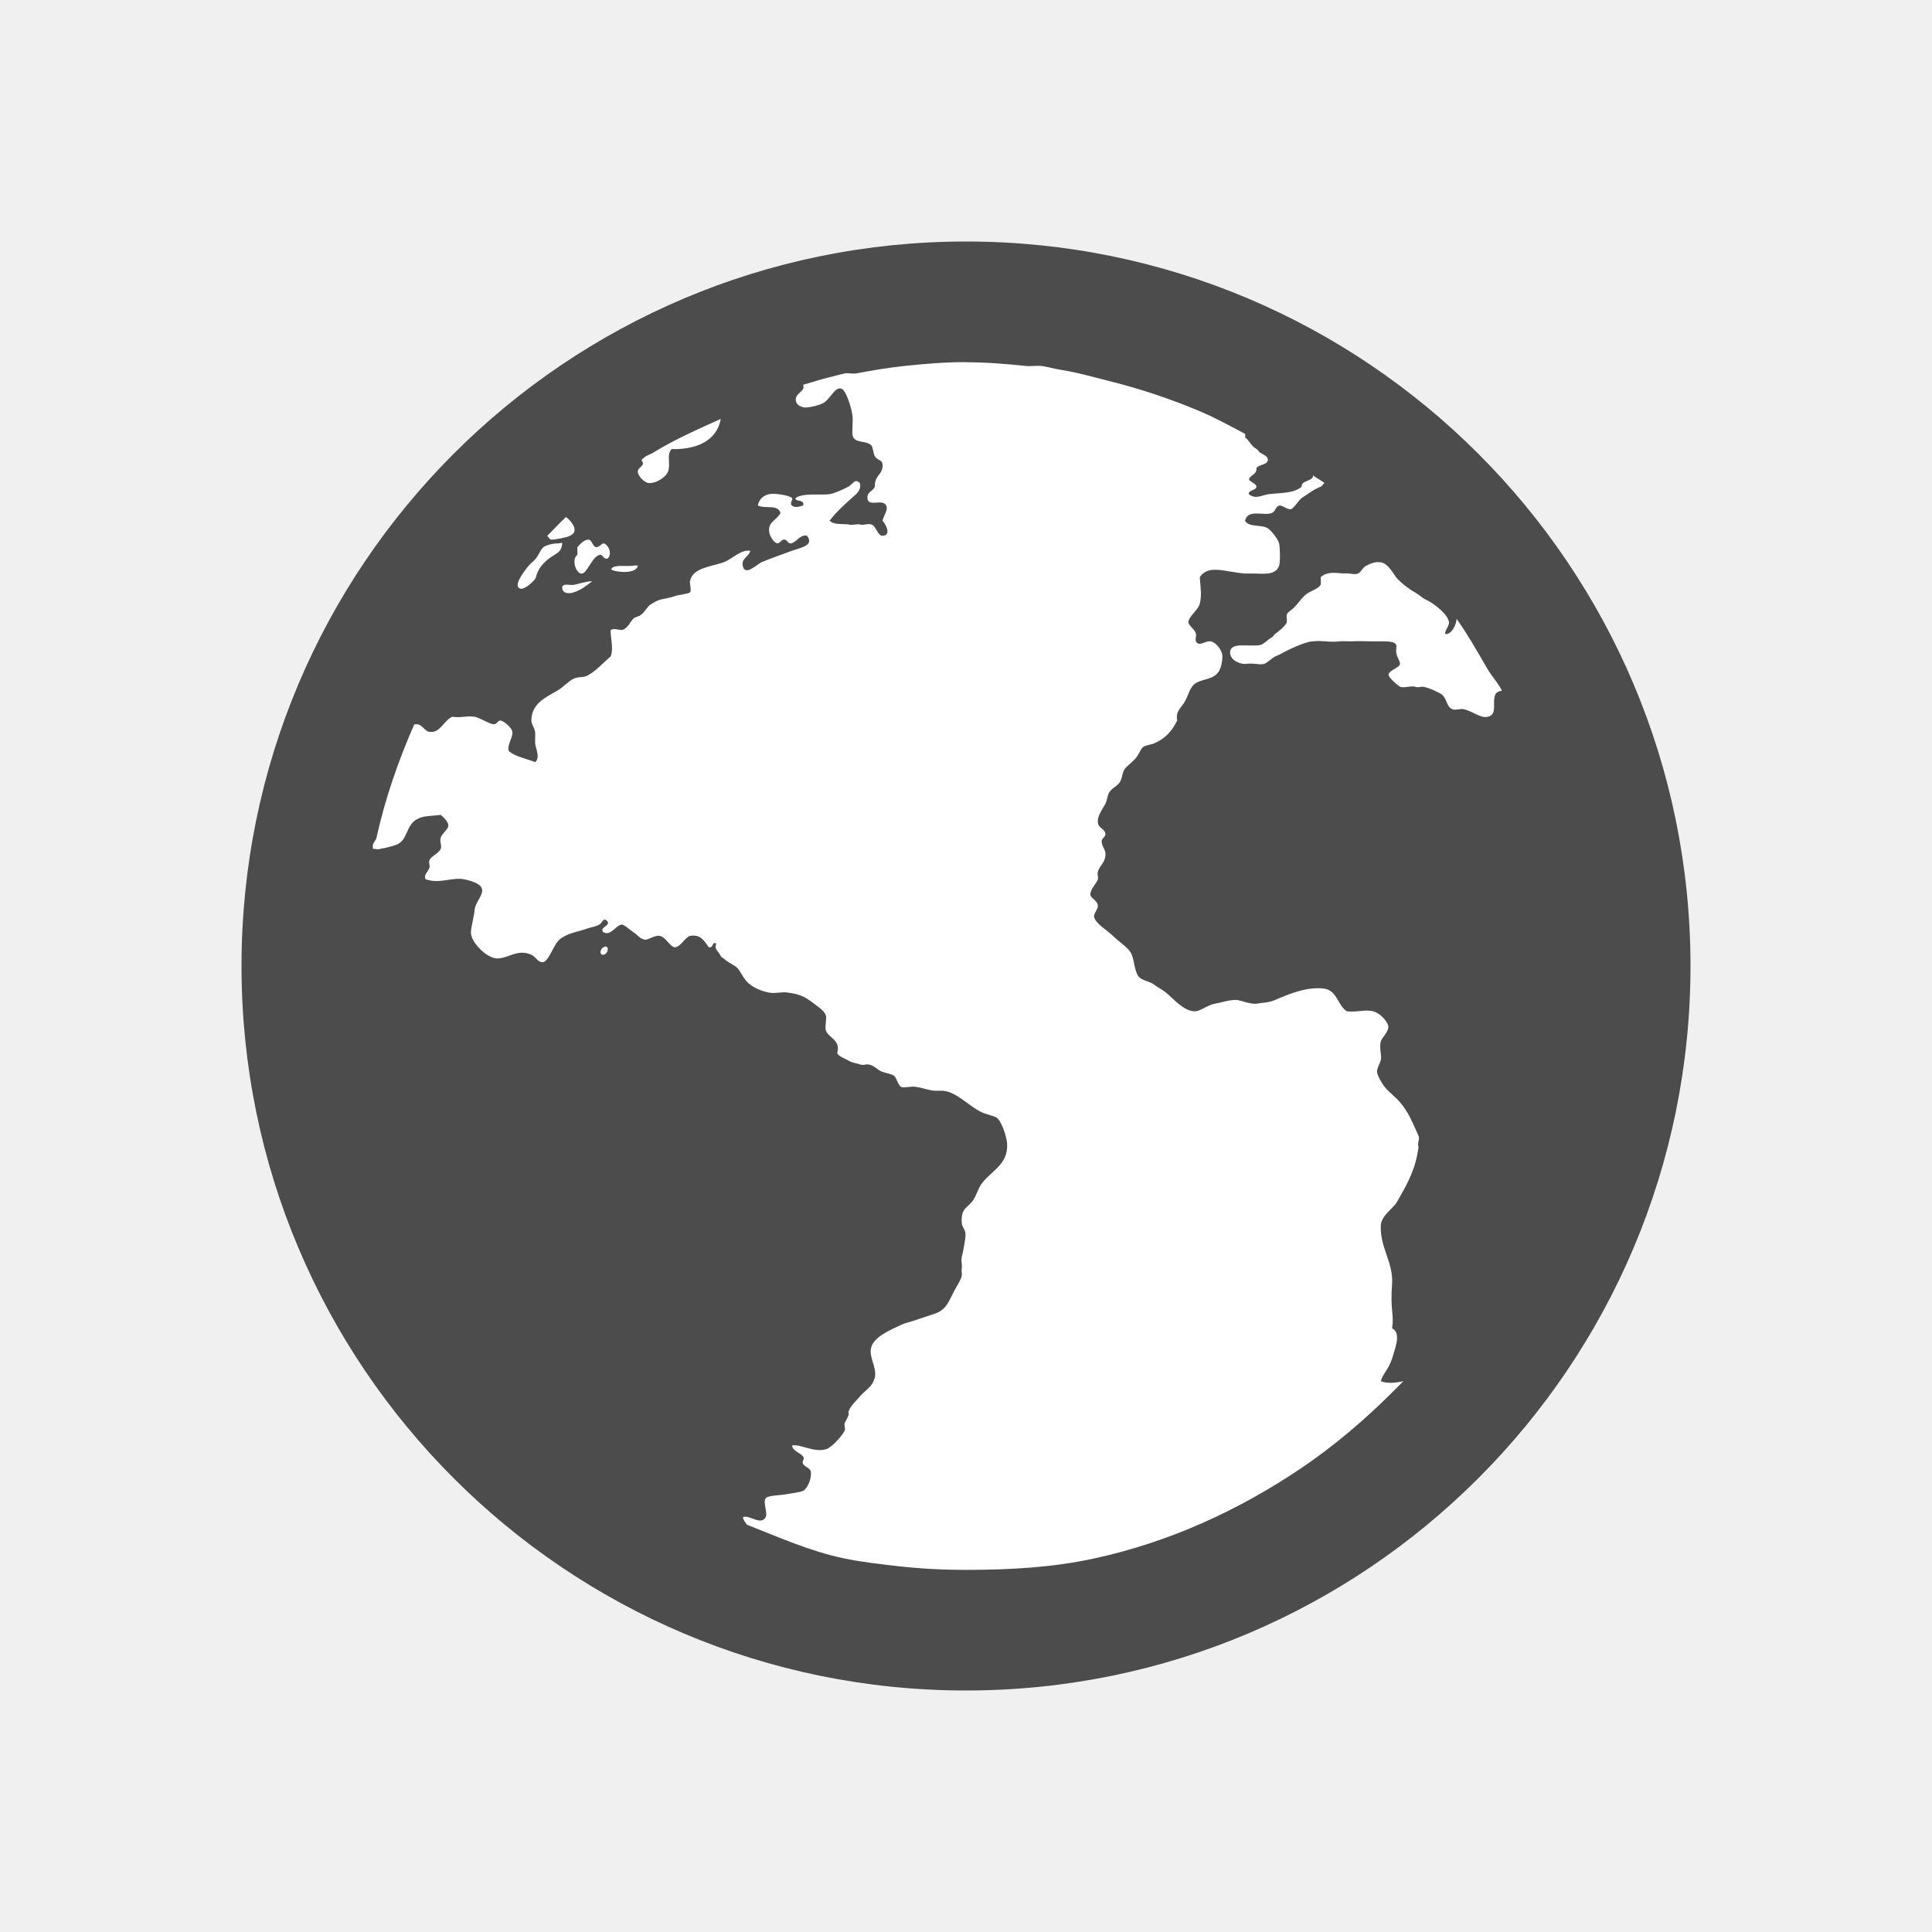
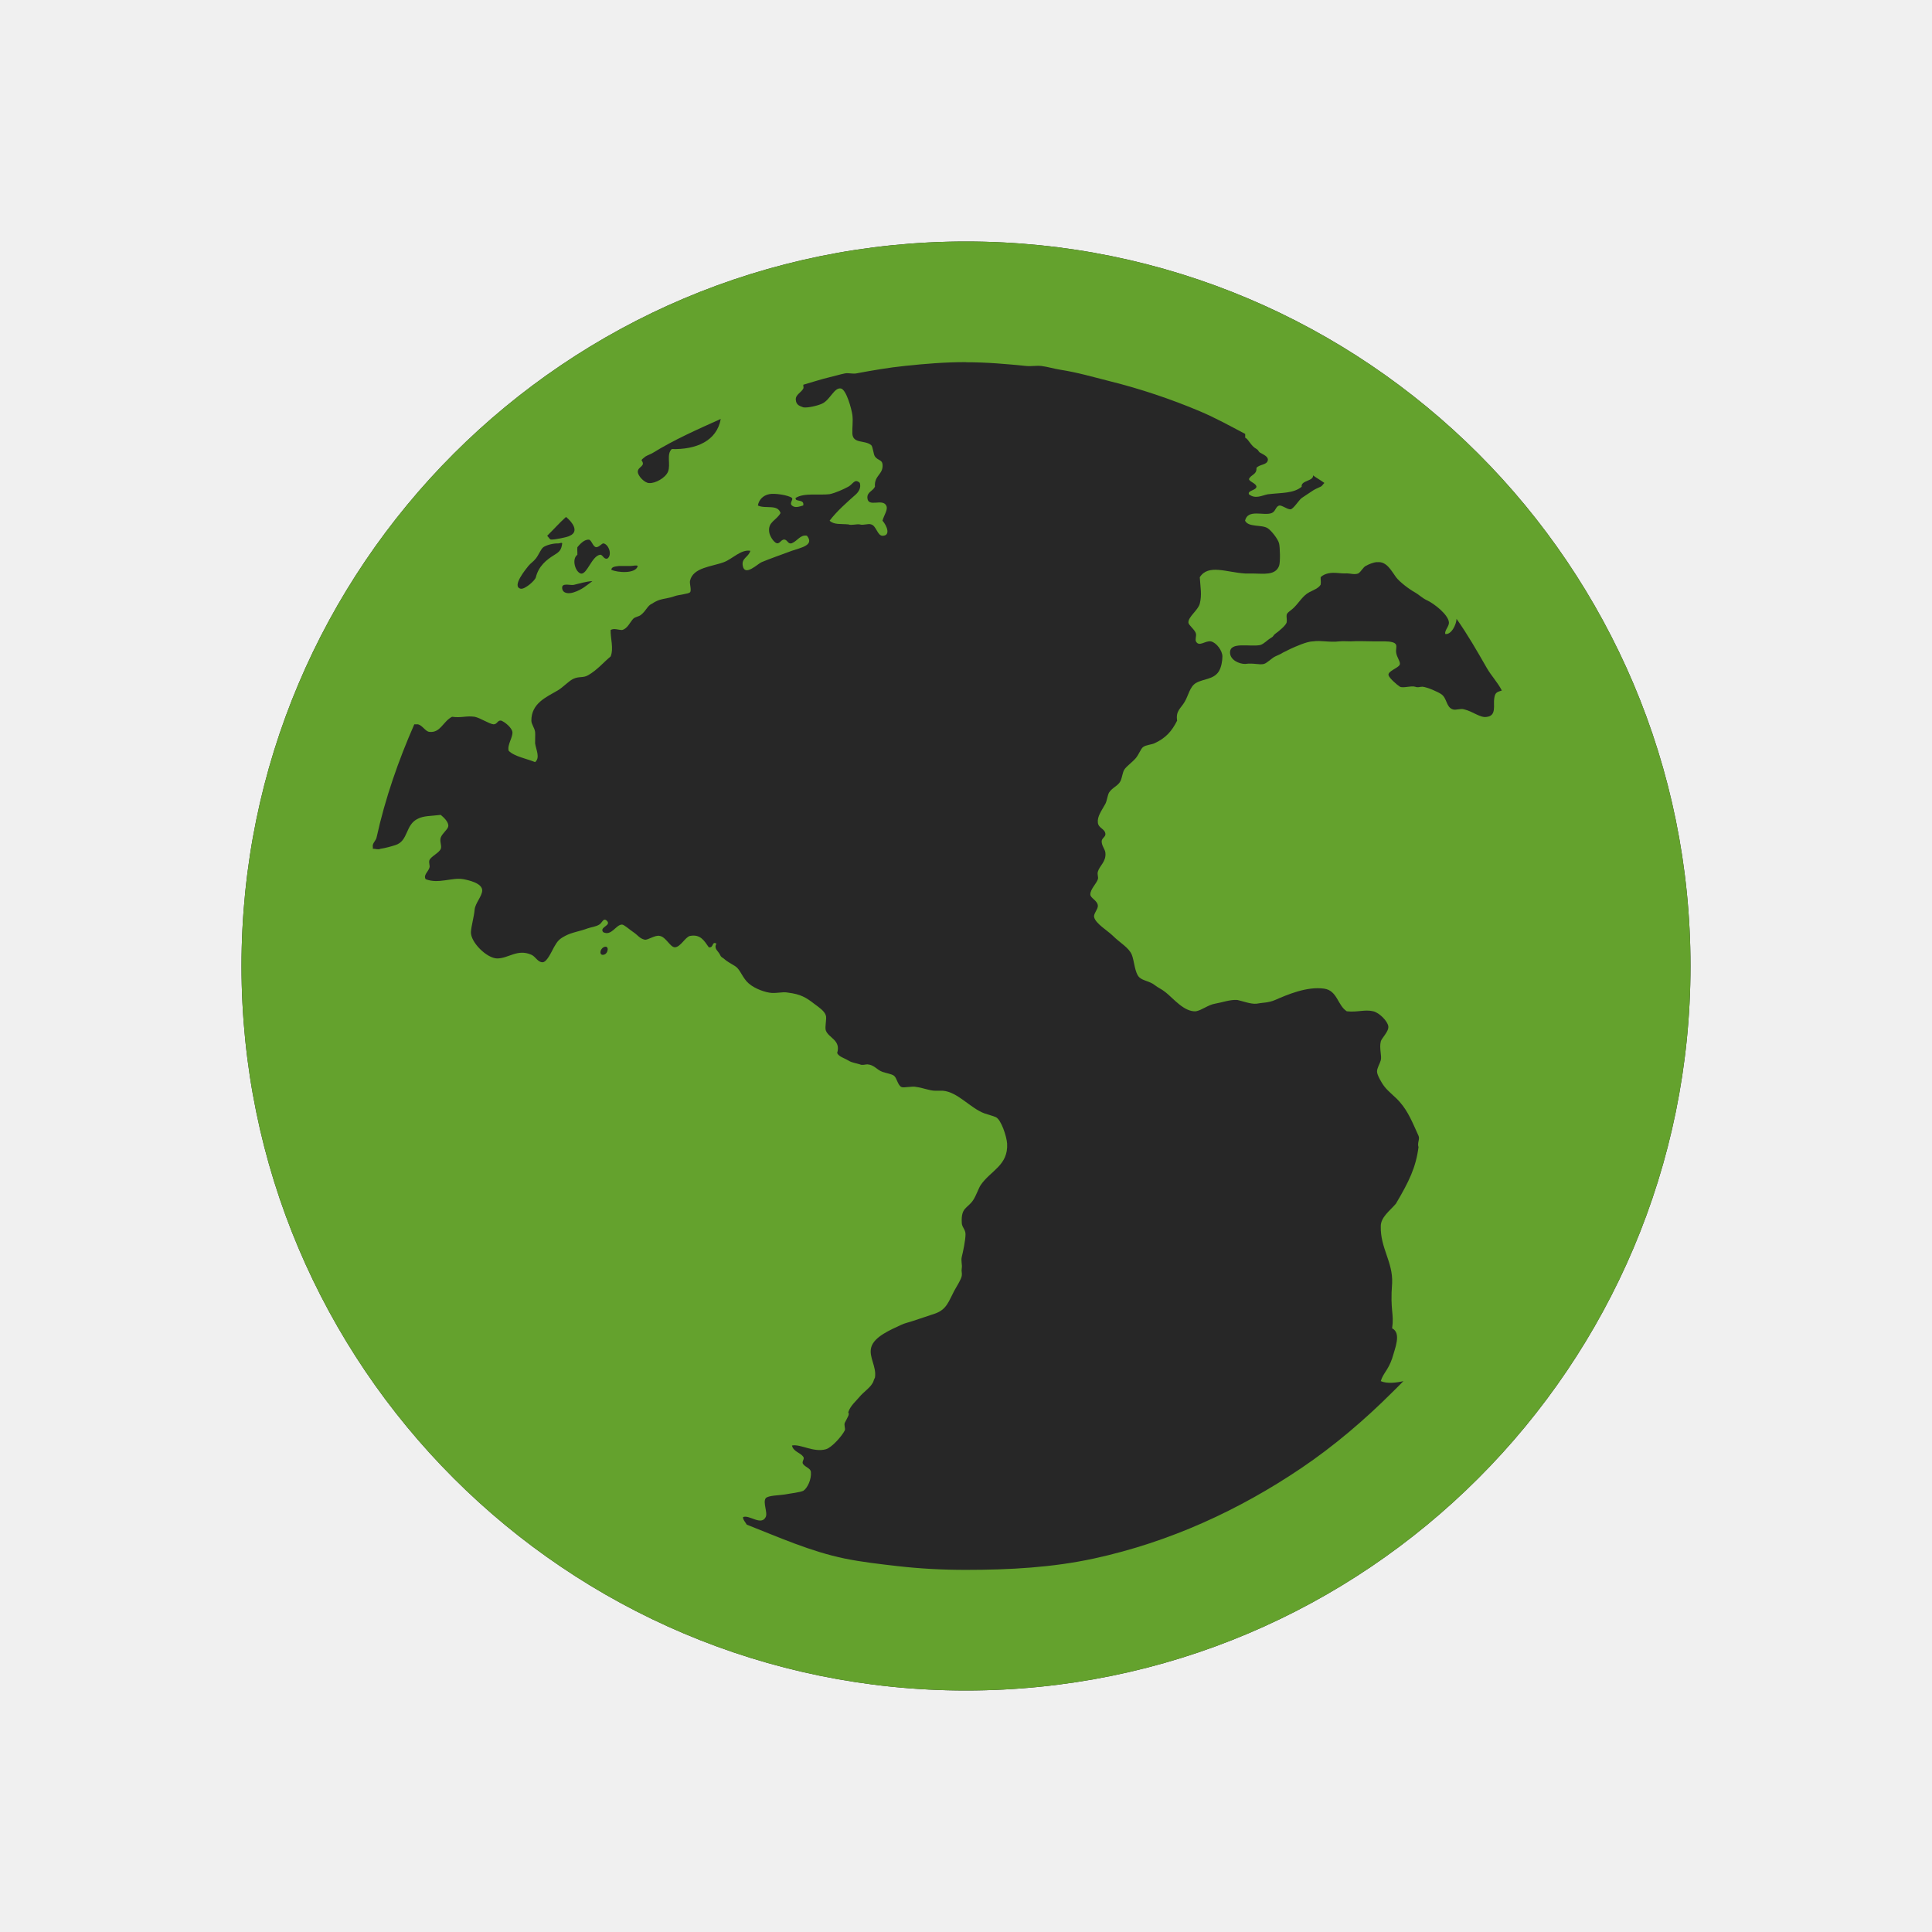
<svg xmlns="http://www.w3.org/2000/svg" version="1.1" viewBox="0 0 32 32">
-   <circle cx="16" cy="16" r="12" fill="#fff" fill-rule="evenodd" />
-   <path d="m16 4c-6.627 0-12 5.373-12 12s5.373 12 12 12c6.627 0 12-5.373 12-12s-5.373-12-12-12zm0 2c0.345 0 0.664 0.028 1 0.062 0.081 8e-3 0.17-0.01 0.25 0 0.105 0.013 0.208 0.046 0.312 0.062 0.287 0.045 0.534 0.118 0.812 0.188 0.513 0.127 1.021 0.298 1.5 0.5 0.264 0.112 0.498 0.242 0.75 0.375-1.5e-4 0.018 0.002 0.041 0 0.062 0.058 0.026 0.09 0.134 0.188 0.188 0.036 0.02 0.029 0.044 0.062 0.062 0.058 0.032 0.137 0.067 0.125 0.125-0.016 0.08-0.132 0.063-0.188 0.125 0.008 0.116-0.095 0.11-0.125 0.188 0.018 0.05 0.117 0.065 0.125 0.125-0.01 0.064-0.149 0.059-0.125 0.125 0.108 0.084 0.211 0.02 0.312 0 0.224-0.028 0.425-0.011 0.562-0.125-0.018-0.106 0.199-0.091 0.188-0.188 0.057 0.042 0.131 0.083 0.188 0.125-0.022 0.02-0.038 0.052-0.062 0.062-0.042 0.02-0.087 0.038-0.125 0.062-0.056 0.036-0.123 0.083-0.188 0.125-0.046 0.032-0.14 0.188-0.188 0.188-0.058 0-0.145-0.074-0.188-0.062-0.06 0.02-0.057 0.101-0.125 0.125-0.132 0.048-0.392-0.073-0.438 0.125 0.056 0.114 0.275 0.061 0.375 0.125 0.062 0.04 0.172 0.182 0.188 0.25 0.016 0.056 0.024 0.315 0 0.375-0.062 0.16-0.254 0.127-0.438 0.125h-0.125c-0.31-0.02-0.61-0.16-0.75 0.062 0.01 0.17 0.038 0.289 0 0.438-0.028 0.108-0.194 0.219-0.188 0.312 0.002 0.048 0.113 0.119 0.125 0.188 0.008 0.036-0.016 0.091 0 0.125 0.052 0.098 0.158-0.02 0.25 0 0.088 0.02 0.188 0.152 0.188 0.25 0 0.07-0.018 0.182-0.062 0.25-0.088 0.132-0.249 0.116-0.375 0.188-0.104 0.06-0.126 0.209-0.188 0.312-0.066 0.112-0.151 0.152-0.125 0.312-0.09 0.178-0.189 0.289-0.375 0.375-0.054 0.024-0.138 0.026-0.188 0.062-0.04 0.028-0.069 0.123-0.125 0.188-0.07 0.078-0.149 0.128-0.188 0.188-0.028 0.046-0.033 0.123-0.062 0.188-0.044 0.084-0.132 0.103-0.188 0.188-0.026 0.04-0.035 0.136-0.062 0.188-0.064 0.116-0.137 0.21-0.125 0.312 0.01 0.096 0.119 0.1 0.125 0.188 0.005 0.048-0.064 0.071-0.062 0.125 0.002 0.076 0.057 0.128 0.062 0.188 0.014 0.148-0.097 0.211-0.125 0.312-0.014 0.048 0.012 0.085 0 0.125-0.024 0.074-0.123 0.162-0.125 0.25-0.002 0.062 0.119 0.1 0.125 0.188 0.004 0.058-0.074 0.132-0.062 0.188 0.022 0.108 0.229 0.229 0.312 0.312 0.114 0.114 0.263 0.193 0.312 0.312 0.042 0.102 0.047 0.299 0.125 0.375 0.058 0.056 0.176 0.065 0.25 0.125 0.07 0.054 0.114 0.065 0.188 0.125 0.122 0.096 0.306 0.327 0.5 0.312 0.102-0.02 0.199-0.105 0.312-0.125 0.118-0.02 0.255-0.072 0.375-0.062 0.092 0.02 0.217 0.069 0.312 0.062 0.1-0.02 0.199-0.013 0.312-0.062 0.198-0.086 0.525-0.229 0.812-0.188 0.22 0.032 0.221 0.277 0.375 0.375 0.176 0.02 0.298-0.034 0.438 0 0.106 0.026 0.24 0.167 0.25 0.25 0.01 0.086-0.113 0.196-0.125 0.25-0.028 0.116 0.02 0.238 0 0.312-0.016 0.058-0.064 0.13-0.062 0.188 0 0.052 0.071 0.182 0.125 0.25 0.066 0.084 0.17 0.16 0.25 0.25 0.146 0.168 0.211 0.341 0.312 0.562 0.026 0.056-0.024 0.116 0 0.188-0.044 0.336-0.155 0.566-0.375 0.938-0.104 0.12-0.252 0.225-0.25 0.375-0.008 0.36 0.203 0.59 0.188 0.938-0.036 0.468 0.036 0.5 0 0.75 0.158 0.08 0.046 0.334 0 0.5-0.068 0.198-0.149 0.243-0.188 0.375 0.106 0.046 0.257 0.027 0.375 0-0.06 0.063-0.126 0.126-0.188 0.188-0.452 0.452-0.968 0.891-1.5 1.25-1.032 0.697-2.18 1.227-3.438 1.5-0.687 0.149-1.393 0.188-2.125 0.188-0.381 0-0.756-0.02-1.125-0.062-0.294-0.034-0.59-0.067-0.875-0.125-0.566-0.116-1.098-0.355-1.625-0.562-0.019-0.034-0.067-0.085-0.062-0.125 0.104-0.044 0.299 0.148 0.375 0 0.038-0.07-0.05-0.242 0-0.312 0.036-0.048 0.239-0.049 0.312-0.062 0.106-0.02 0.253-0.035 0.312-0.062 0.066-0.042 0.137-0.189 0.125-0.312-0.005-0.058-0.079-0.073-0.125-0.125-0.038-0.044 0.026-0.083 0-0.125-0.048-0.07-0.168-0.086-0.188-0.188 0.144-0.028 0.355 0.12 0.562 0.062 0.098-0.028 0.267-0.22 0.312-0.312 0.014-0.028-0.016-0.089 0-0.125 0.018-0.036 0.056-0.105 0.062-0.125 0.014-0.054-0.012-0.026 0-0.062 0.036-0.102 0.128-0.177 0.188-0.25 0.046-0.056 0.145-0.13 0.188-0.188 0.048-0.062 0.031-0.069 0.062-0.125 0.03-0.182-0.106-0.34-0.062-0.5 0.048-0.18 0.326-0.293 0.5-0.375 0.06-0.028 0.138-0.044 0.188-0.062 0.12-0.042 0.263-0.085 0.375-0.125 0.188-0.068 0.221-0.203 0.312-0.375 0.044-0.08 0.117-0.191 0.125-0.25 0.008-0.052-0.01-0.063 0-0.125 0.01-0.058-0.016-0.119 0-0.188 0.022-0.086 0.062-0.279 0.062-0.375 0-0.08-0.061-0.116-0.062-0.188-0.014-0.26 0.092-0.233 0.188-0.375 0.048-0.07 0.091-0.2 0.125-0.25 0.162-0.24 0.458-0.324 0.438-0.688-0.008-0.12-0.1-0.4-0.188-0.438-0.05-0.022-0.114-0.036-0.188-0.062-0.236-0.088-0.442-0.355-0.688-0.375h-0.125c-0.096 0-0.205-0.049-0.312-0.062-0.068-0.02-0.21 0.02-0.25 0-0.062-0.03-0.075-0.153-0.125-0.188-0.04-0.028-0.126-0.041-0.188-0.062-0.098-0.036-0.136-0.117-0.25-0.125-0.036 0-0.085 0.02-0.125 0-0.062-0.02-0.13-0.026-0.188-0.062-0.072-0.044-0.158-0.063-0.188-0.125 0.066-0.216-0.143-0.249-0.188-0.375-0.02-0.058 0.02-0.198 0-0.25-0.026-0.074-0.105-0.126-0.188-0.188-0.144-0.112-0.232-0.162-0.438-0.188-0.092-0.02-0.203 0.02-0.312 0-0.116-0.02-0.287-0.087-0.375-0.188-0.084-0.098-0.114-0.204-0.188-0.25-0.07-0.044-0.14-0.079-0.188-0.125-0.022-0.02-0.042-0.017-0.062-0.062-0.036-0.074-0.106-0.098-0.062-0.188-0.08-0.04-0.039 0.076-0.125 0.062-0.078-0.11-0.137-0.22-0.312-0.188-0.08 0.02-0.156 0.185-0.25 0.188-0.078 0-0.148-0.172-0.25-0.188-0.078-0.02-0.196 0.072-0.25 0.062-0.086-0.02-0.11-0.073-0.188-0.125-0.058-0.038-0.155-0.127-0.188-0.125-0.1 0-0.175 0.198-0.312 0.125-0.068-0.086 0.143-0.107 0.062-0.188-0.06-0.058-0.077 0.035-0.125 0.062-0.056 0.036-0.126 0.041-0.188 0.062-0.138 0.052-0.267 0.067-0.375 0.125-0.1 0.052-0.13 0.085-0.188 0.188-0.046 0.084-0.117 0.246-0.188 0.25-0.084 0-0.112-0.091-0.188-0.125-0.23-0.1-0.373 0.059-0.562 0.062-0.176 0-0.446-0.272-0.438-0.438 0.006-0.102 0.051-0.249 0.062-0.375 0.01-0.1 0.123-0.221 0.125-0.312 0.002-0.124-0.233-0.173-0.312-0.188-0.188-0.034-0.411 0.084-0.625 0-0.04-0.068 0.039-0.119 0.062-0.188 0.014-0.036-0.014-0.083 0-0.125 0.024-0.064 0.158-0.119 0.188-0.188 0.022-0.052-0.022-0.121 0-0.188 0.026-0.072 0.119-0.136 0.125-0.188 0.008-0.068-0.071-0.143-0.125-0.188-0.166 0.02-0.279 0.014-0.375 0.062-0.216 0.098-0.157 0.369-0.375 0.438-0.074 0.024-0.166 0.049-0.25 0.062-0.037 0.02-0.084-4e-3 -0.125 0 4e-3 -0.02-4e-3 -0.042 0-0.062 0.009-0.046 0.053-0.08 0.062-0.125 0.143-0.65 0.363-1.279 0.625-1.875h0.062c0.076 0.02 0.122 0.119 0.188 0.125 0.184 0.02 0.223-0.17 0.375-0.25 0.156 0.022 0.233-0.02 0.375 0 0.096 0.02 0.237 0.117 0.312 0.125 0.064 0 0.065-0.07 0.125-0.062 0.06 0.02 0.177 0.116 0.188 0.188 0.01 0.09-0.089 0.213-0.062 0.312 0.094 0.096 0.304 0.132 0.438 0.188 0.088-0.074 0.014-0.208 0-0.312-0.002-0.046 0.005-0.145 0-0.188-0.01-0.072-0.062-0.126-0.062-0.188 0-0.286 0.246-0.388 0.438-0.5 0.082-0.048 0.178-0.151 0.25-0.188 0.102-0.05 0.166-0.014 0.25-0.062 0.152-0.086 0.257-0.215 0.375-0.312 0.054-0.13-0.005-0.309 0-0.438 0.054-0.034 0.13 0 0.188 0 0.092-0.02 0.136-0.136 0.188-0.188 0.03-0.03 0.089-0.033 0.125-0.062 0.092-0.072 0.107-0.155 0.188-0.188 0.028-0.02 0.081-0.049 0.125-0.062 0.06-0.02 0.154-0.026 0.25-0.062 0.062-0.022 0.226-0.036 0.25-0.062 0.03-0.03-0.008-0.141 0-0.188 0.048-0.226 0.361-0.236 0.562-0.312 0.14-0.052 0.282-0.215 0.438-0.188-0.03 0.108-0.151 0.12-0.125 0.25 0.034 0.182 0.248-0.036 0.312-0.062 0.122-0.052 0.34-0.128 0.5-0.188 0.14-0.05 0.382-0.089 0.25-0.25-0.11-0.02-0.154 0.085-0.25 0.125-0.066 0.02-0.069-0.057-0.125-0.062-0.054 0-0.071 0.072-0.125 0.062-0.054-0.02-0.117-0.121-0.125-0.188-0.022-0.168 0.12-0.189 0.188-0.312-0.046-0.152-0.247-0.065-0.375-0.125 0.014-0.09 0.082-0.168 0.188-0.188 0.086-0.02 0.323 0.017 0.375 0.062 0.03 0.026-0.046 0.083 0 0.125 0.052 0.046 0.119 0.02 0.188 0 0.024-0.114-0.145-0.051-0.125-0.125 0.136-0.088 0.397-0.041 0.562-0.062 0.096-0.02 0.227-0.079 0.312-0.125 0.08-0.046 0.103-0.139 0.188-0.062 0.024 0.082-0.017 0.143-0.062 0.188-0.154 0.136-0.318 0.28-0.438 0.438 0.074 0.072 0.189 0.049 0.312 0.062 0.048 0.02 0.138-0.01 0.188 0 0.06 0.02 0.14-0.02 0.188 0 0.084 0.02 0.104 0.188 0.188 0.188 0.136 0 0.078-0.16 0-0.25 0.024-0.094 0.097-0.184 0.062-0.25-0.062-0.124-0.3 0.037-0.312-0.125-0.008-0.1 0.089-0.112 0.125-0.188-0.016-0.192 0.145-0.201 0.125-0.375-0.01-0.072-0.075-0.057-0.125-0.125-0.026-0.036-0.033-0.16-0.062-0.188-0.104-0.088-0.3-0.019-0.312-0.188-0.005-0.1 0.014-0.205 0-0.312-0.014-0.102-0.1-0.417-0.188-0.438-0.112-0.024-0.178 0.187-0.312 0.25-0.072 0.034-0.239 0.074-0.312 0.062-0.048-0.02-0.119-0.031-0.125-0.125-8e-3 -0.085 0.094-0.123 0.125-0.188 0.008-0.016-4e-3 -0.04 0-0.062 0.145-0.041 0.29-0.09 0.438-0.125 0.084-0.019 0.165-0.045 0.25-0.062 0.06-0.012 0.127 0.011 0.188 0 0.267-0.05 0.538-0.097 0.812-0.125 0.332-0.035 0.658-0.062 1-0.062zm-4.062 0.938c-0.064 0.365-0.405 0.511-0.812 0.5-0.092 0.088-0.013 0.253-0.062 0.375-0.042 0.102-0.211 0.196-0.312 0.188-0.074 0-0.188-0.117-0.188-0.188 0-0.086 0.137-0.089 0.062-0.188 0.003-0.02 0.042-0.043 0.062-0.062 0.04-0.025 0.084-0.038 0.125-0.062 0.362-0.223 0.734-0.386 1.125-0.562zm-2.562 1.625c0.095 0.076 0.228 0.241 0.062 0.312-0.02 0.02-0.265 0.07-0.312 0.062-0.019 0-0.046-0.048-0.062-0.062 0.103-0.101 0.205-0.216 0.312-0.312zm0.375 0.375c0.048 0 0.069 0.121 0.125 0.125 0.054 0 0.093-0.07 0.125-0.062 0.084 0.022 0.143 0.188 0.062 0.25-0.066 0.02-0.077-0.07-0.125-0.062-0.136 0.024-0.211 0.321-0.312 0.312-0.096-0.02-0.161-0.242-0.062-0.312 0.002-0.06-4e-3 -0.063 0-0.125 0.03-0.036 0.107-0.131 0.188-0.125zm-0.5 0.062c0.028 0 0.052-0.02 0.062 0-0.014 0.106-0.043 0.138-0.125 0.188-0.142 0.086-0.267 0.192-0.312 0.375-0.014 0.054-0.182 0.201-0.25 0.188-0.158-0.034 0.089-0.329 0.125-0.375 0.04-0.05 0.079-0.067 0.125-0.125 0.046-0.056 0.081-0.155 0.125-0.188 0.048-0.034 0.166-0.067 0.25-0.062zm13.562 0.312c0.158-0.02 0.24 0.155 0.312 0.25 0.06 0.078 0.214 0.196 0.312 0.25 0.056 0.03 0.126 0.097 0.188 0.125 0.13 0.058 0.369 0.247 0.375 0.375 0.002 0.064-0.073 0.128-0.062 0.188 0.098 0.02 0.185-0.152 0.188-0.25 0.184 0.26 0.341 0.535 0.5 0.812 0.075 0.131 0.181 0.24 0.25 0.375-0.088 0.026-0.111 0.039-0.125 0.125-0.02 0.112 0.043 0.293-0.125 0.312-0.106 0.02-0.229-0.091-0.375-0.125-0.06-0.02-0.14 0.02-0.188 0-0.11-0.036-0.093-0.183-0.188-0.25-0.054-0.038-0.226-0.115-0.312-0.125-0.054 0-0.069 0.02-0.125 0-0.068-0.02-0.194 0.028-0.25 0-0.054-0.034-0.173-0.141-0.188-0.188-0.022-0.074 0.183-0.125 0.188-0.188 0.004-0.048-0.052-0.114-0.062-0.188-0.008-0.044 0.01-0.095 0-0.125-0.014-0.052-0.106-0.06-0.188-0.062h-0.188c-0.088 0-0.265-8e-3 -0.375 0-0.066 0-0.126-6e-3 -0.188 0-0.174 0.02-0.302-0.02-0.438 0-0.098 0-0.283 0.083-0.375 0.125-0.046 0.022-0.065 0.033-0.125 0.062-0.028 0.02-0.089 0.046-0.125 0.062-0.056 0.026-0.134 0.109-0.188 0.125-0.078 0.02-0.171-0.02-0.312 0-0.102 0-0.248-0.066-0.25-0.188-0.002-0.186 0.324-0.091 0.5-0.125 0.066-0.02 0.107-0.077 0.188-0.125 0.038-0.022 0.027-0.038 0.062-0.062 0.06-0.042 0.177-0.14 0.188-0.188 0.008-0.044-6e-3 -0.091 0-0.125 0.008-0.042 0.071-0.069 0.125-0.125 0.084-0.084 0.146-0.196 0.25-0.25 0.07-0.036 0.155-0.067 0.188-0.125 0.008-0.064-0.002-0.065 0-0.125 0.044-0.04 0.089-0.054 0.125-0.062 0.108-0.024 0.187 6e-3 0.312 0 0.054 0 0.13 0.026 0.188 0 0.048-0.032 0.077-0.101 0.125-0.125 0.052-0.028 0.123-0.059 0.188-0.062zm-12.562 0.062h0.188c0.05 0 0.105-0.02 0.125 0-0.032 0.132-0.334 0.111-0.438 0.062 0.005-0.05 0.061-0.054 0.125-0.062zm-0.438 0.25c-0.087 0.064-0.174 0.144-0.312 0.188-0.076 0.024-0.173 0.021-0.188-0.062-0.016-0.104 0.119-0.052 0.188-0.062 0.088-0.02 0.211-0.059 0.312-0.062zm0.188 6.062c0.096-0.044 0.078 0.111 0 0.125-0.074 0.02-0.072-0.089 0-0.125z" opacity=".7" stroke-width="2" />
+   <circle cx="16" cy="16" r="12" fill="#272727" fill-rule="evenodd" />
+   <path d="m16 4c-6.627 0-12 5.373-12 12s5.373 12 12 12c6.627 0 12-5.373 12-12s-5.373-12-12-12z" fill="#64a22d" stroke-width="2" />
+   <g fill="#272727" stroke-width="2">
+     <path d="m10 15.688c0.096-0.044 0.078 0.111 0 0.125-0.074 0.02-0.072-0.089 0-0.125z" />
+     <path d="M 9.812,9.625 C 9.725,9.689 9.639,9.769 9.5,9.812 9.424,9.836 9.326,9.834 9.312,9.75 9.296,9.646 9.432,9.697 9.5,9.688 9.588,9.668 9.711,9.629 9.812,9.625 Z" />
+     <path d="m10.25 9.375h0.188c0.05 0 0.105-0.02 0.125 0-0.032 0.132-0.334 0.111-0.438 0.062 0.005-0.05 0.061-0.054 0.125-0.062z" />
+     <path d="m22.812 9.312c0.158-0.02 0.24 0.155 0.312 0.25 0.06 0.078 0.214 0.196 0.312 0.25 0.056 0.03 0.126 0.097 0.188 0.125 0.13 0.058 0.369 0.247 0.375 0.375 0.002 0.064-0.073 0.128-0.062 0.188 0.098 0.02 0.185-0.152 0.188-0.25 0.184 0.26 0.341 0.535 0.5 0.812 0.075 0.131 0.181 0.24 0.25 0.375-0.088 0.026-0.111 0.039-0.125 0.125-0.02 0.112 0.043 0.293-0.125 0.312-0.106 0.02-0.229-0.091-0.375-0.125-0.06-0.02-0.14 0.02-0.188 0-0.11-0.036-0.093-0.183-0.188-0.25-0.054-0.038-0.226-0.115-0.312-0.125-0.054 0-0.069 0.02-0.125 0-0.068-0.02-0.194 0.028-0.25 0-0.054-0.034-0.173-0.141-0.188-0.188-0.022-0.074 0.183-0.125 0.188-0.188 0.004-0.048-0.052-0.114-0.062-0.188-0.008-0.044 0.01-0.095 0-0.125-0.014-0.052-0.106-0.06-0.188-0.062h-0.188c-0.088 0-0.265-8e-3 -0.375 0-0.066 0-0.126-6e-3 -0.188 0-0.174 0.02-0.302-0.02-0.438 0-0.098 0-0.283 0.083-0.375 0.125-0.046 0.022-0.065 0.033-0.125 0.062-0.028 0.02-0.089 0.046-0.125 0.062-0.056 0.026-0.134 0.109-0.188 0.125-0.078 0.02-0.171-0.02-0.312 0-0.102 0-0.248-0.066-0.25-0.188-0.002-0.186 0.324-0.091 0.5-0.125 0.066-0.02 0.107-0.077 0.188-0.125 0.038-0.022 0.027-0.038 0.062-0.062 0.06-0.042 0.177-0.14 0.188-0.188 0.008-0.044-6e-3 -0.091 0-0.125 0.008-0.042 0.071-0.069 0.125-0.125 0.084-0.084 0.146-0.196 0.25-0.25 0.07-0.036 0.155-0.067 0.188-0.125 0.008-0.064-0.002-0.065 0-0.125 0.044-0.04 0.089-0.054 0.125-0.062 0.108-0.024 0.187 6e-3 0.312 0 0.054 0 0.13 0.026 0.188 0 0.048-0.032 0.077-0.101 0.125-0.125 0.052-0.028 0.123-0.059 0.188-0.062z" />
+     <path d="m9.25 9c0.028 0 0.052-0.02 0.062 0-0.014 0.106-0.043 0.138-0.125 0.188-0.142 0.086-0.267 0.192-0.312 0.375-0.014 0.054-0.182 0.201-0.25 0.188-0.158-0.034 0.089-0.329 0.125-0.375 0.04-0.05 0.079-0.067 0.125-0.125 0.046-0.056 0.081-0.155 0.125-0.188 0.048-0.034 0.166-0.067 0.25-0.062z" />
+     <path d="m9.75 8.938c0.048 0 0.069 0.121 0.125 0.125 0.054 0 0.093-0.07 0.125-0.062 0.084 0.022 0.143 0.188 0.062 0.25-0.066 0.02-0.077-0.07-0.125-0.062-0.136 0.024-0.211 0.321-0.312 0.312-0.096-0.02-0.161-0.242-0.062-0.312 0.002-0.06-4e-3 -0.063 0-0.125 0.03-0.036 0.107-0.131 0.188-0.125z" />
+     <path d="m9.375 8.562c0.095 0.076 0.228 0.241 0.062 0.312-0.02 0.02-0.265 0.07-0.312 0.062-0.019 0-0.046-0.048-0.062-0.062 0.103-0.101 0.205-0.216 0.312-0.312z" />
+     <path d="m11.938 6.938c-0.064 0.365-0.405 0.511-0.812 0.5-0.092 0.088-0.013 0.253-0.062 0.375-0.042 0.102-0.211 0.196-0.312 0.188-0.074 0-0.188-0.117-0.188-0.188 0-0.086 0.137-0.089 0.062-0.188 0.003-0.02 0.042-0.043 0.062-0.062 0.04-0.025 0.084-0.038 0.125-0.062 0.362-0.223 0.734-0.386 1.125-0.562z" />
+     <path d="m16 6c0.345 0 0.664 0.028 1 0.062 0.081 8e-3 0.17-0.01 0.25 0 0.105 0.013 0.208 0.046 0.312 0.062 0.287 0.045 0.534 0.118 0.812 0.188 0.513 0.127 1.021 0.298 1.5 0.5 0.264 0.112 0.498 0.242 0.75 0.375-1.5e-4 0.018 0.002 0.041 0 0.062 0.058 0.026 0.09 0.134 0.188 0.188 0.036 0.02 0.029 0.044 0.062 0.062 0.058 0.032 0.137 0.067 0.125 0.125-0.016 0.08-0.132 0.063-0.188 0.125 0.008 0.116-0.095 0.11-0.125 0.188 0.018 0.05 0.117 0.065 0.125 0.125-0.01 0.064-0.149 0.059-0.125 0.125 0.108 0.084 0.211 0.02 0.312 0 0.224-0.028 0.425-0.011 0.562-0.125-0.018-0.106 0.199-0.091 0.188-0.188 0.057 0.042 0.131 0.083 0.188 0.125-0.022 0.02-0.038 0.052-0.062 0.062-0.042 0.02-0.087 0.038-0.125 0.062-0.056 0.036-0.123 0.083-0.188 0.125-0.046 0.032-0.14 0.188-0.188 0.188-0.058 0-0.145-0.074-0.188-0.062-0.06 0.02-0.057 0.101-0.125 0.125-0.132 0.048-0.392-0.073-0.438 0.125 0.056 0.114 0.275 0.061 0.375 0.125 0.062 0.04 0.172 0.182 0.188 0.25 0.016 0.056 0.024 0.315 0 0.375-0.062 0.16-0.254 0.127-0.438 0.125h-0.125c-0.31-0.02-0.61-0.16-0.75 0.062 0.01 0.17 0.038 0.289 0 0.438-0.028 0.108-0.194 0.219-0.188 0.312 0.002 0.048 0.113 0.119 0.125 0.188 0.008 0.036-0.016 0.091 0 0.125 0.052 0.098 0.158-0.02 0.25 0 0.088 0.02 0.188 0.152 0.188 0.25 0 0.07-0.018 0.182-0.062 0.25-0.088 0.132-0.249 0.116-0.375 0.188-0.104 0.06-0.126 0.209-0.188 0.312-0.066 0.112-0.151 0.152-0.125 0.312-0.09 0.178-0.189 0.289-0.375 0.375-0.054 0.024-0.138 0.026-0.188 0.062-0.04 0.028-0.069 0.123-0.125 0.188-0.07 0.078-0.149 0.128-0.188 0.188-0.028 0.046-0.033 0.123-0.062 0.188-0.044 0.084-0.132 0.103-0.188 0.188-0.026 0.04-0.035 0.136-0.062 0.188-0.064 0.116-0.137 0.21-0.125 0.312 0.01 0.096 0.119 0.1 0.125 0.188 0.005 0.048-0.064 0.071-0.062 0.125 0.002 0.076 0.057 0.128 0.062 0.188 0.014 0.148-0.097 0.211-0.125 0.312-0.014 0.048 0.012 0.085 0 0.125-0.024 0.074-0.123 0.162-0.125 0.25-0.002 0.062 0.119 0.1 0.125 0.188 0.004 0.058-0.074 0.132-0.062 0.188 0.022 0.108 0.229 0.229 0.312 0.312 0.114 0.114 0.263 0.193 0.312 0.312 0.042 0.102 0.047 0.299 0.125 0.375 0.058 0.056 0.176 0.065 0.25 0.125 0.07 0.054 0.114 0.065 0.188 0.125 0.122 0.096 0.306 0.327 0.5 0.312 0.102-0.02 0.199-0.105 0.312-0.125 0.118-0.02 0.255-0.072 0.375-0.062 0.092 0.02 0.217 0.069 0.312 0.062 0.1-0.02 0.199-0.013 0.312-0.062 0.198-0.086 0.525-0.229 0.812-0.188 0.22 0.032 0.221 0.277 0.375 0.375 0.176 0.02 0.298-0.034 0.438 0 0.106 0.026 0.24 0.167 0.25 0.25 0.01 0.086-0.113 0.196-0.125 0.25-0.028 0.116 0.02 0.238 0 0.312-0.016 0.058-0.064 0.13-0.062 0.188 0 0.052 0.071 0.182 0.125 0.25 0.066 0.084 0.17 0.16 0.25 0.25 0.146 0.168 0.211 0.341 0.312 0.562 0.026 0.056-0.024 0.116 0 0.188-0.044 0.336-0.155 0.566-0.375 0.938-0.104 0.12-0.252 0.225-0.25 0.375-0.008 0.36 0.203 0.59 0.188 0.938-0.036 0.468 0.036 0.5 0 0.75 0.158 0.08 0.046 0.334 0 0.5-0.068 0.198-0.149 0.243-0.188 0.375 0.106 0.046 0.257 0.027 0.375 0-0.06 0.063-0.126 0.126-0.188 0.188-0.452 0.452-0.968 0.891-1.5 1.25-1.032 0.697-2.18 1.227-3.438 1.5-0.687 0.149-1.393 0.188-2.125 0.188-0.381 0-0.756-0.02-1.125-0.062-0.294-0.034-0.59-0.067-0.875-0.125-0.566-0.116-1.098-0.355-1.625-0.562-0.019-0.034-0.067-0.085-0.062-0.125 0.104-0.044 0.299 0.148 0.375 0 0.038-0.07-0.05-0.242 0-0.312 0.036-0.048 0.239-0.049 0.312-0.062 0.106-0.02 0.253-0.035 0.312-0.062 0.066-0.042 0.137-0.189 0.125-0.312-0.005-0.058-0.079-0.073-0.125-0.125-0.038-0.044 0.026-0.083 0-0.125-0.048-0.07-0.168-0.086-0.188-0.188 0.144-0.028 0.355 0.12 0.562 0.062 0.098-0.028 0.267-0.22 0.312-0.312 0.014-0.028-0.016-0.089 0-0.125 0.018-0.036 0.056-0.105 0.062-0.125 0.014-0.054-0.012-0.026 0-0.062 0.036-0.102 0.128-0.177 0.188-0.25 0.046-0.056 0.145-0.13 0.188-0.188 0.048-0.062 0.031-0.069 0.062-0.125 0.03-0.182-0.106-0.34-0.062-0.5 0.048-0.18 0.326-0.293 0.5-0.375 0.06-0.028 0.138-0.044 0.188-0.062 0.12-0.042 0.263-0.085 0.375-0.125 0.188-0.068 0.221-0.203 0.312-0.375 0.044-0.08 0.117-0.191 0.125-0.25 0.008-0.052-0.01-0.063 0-0.125 0.01-0.058-0.016-0.119 0-0.188 0.022-0.086 0.062-0.279 0.062-0.375 0-0.08-0.061-0.116-0.062-0.188-0.014-0.26 0.092-0.233 0.188-0.375 0.048-0.07 0.091-0.2 0.125-0.25 0.162-0.24 0.458-0.324 0.438-0.688-0.008-0.12-0.1-0.4-0.188-0.438-0.05-0.022-0.114-0.036-0.188-0.062-0.236-0.088-0.442-0.355-0.688-0.375h-0.125c-0.096 0-0.205-0.049-0.312-0.062-0.068-0.02-0.21 0.02-0.25 0-0.062-0.03-0.075-0.153-0.125-0.188-0.04-0.028-0.126-0.041-0.188-0.062-0.098-0.036-0.136-0.117-0.25-0.125-0.036 0-0.085 0.02-0.125 0-0.062-0.02-0.13-0.026-0.188-0.062-0.072-0.044-0.158-0.063-0.188-0.125 0.066-0.216-0.143-0.249-0.188-0.375-0.02-0.058 0.02-0.198 0-0.25-0.026-0.074-0.105-0.126-0.188-0.188-0.144-0.112-0.232-0.162-0.438-0.188-0.092-0.02-0.203 0.02-0.312 0-0.116-0.02-0.287-0.087-0.375-0.188-0.084-0.098-0.114-0.204-0.188-0.25-0.07-0.044-0.14-0.079-0.188-0.125-0.022-0.02-0.042-0.017-0.062-0.062-0.036-0.074-0.106-0.098-0.062-0.188-0.08-0.04-0.039 0.076-0.125 0.062-0.078-0.11-0.137-0.22-0.312-0.188-0.08 0.02-0.156 0.185-0.25 0.188-0.078 0-0.148-0.172-0.25-0.188-0.078-0.02-0.196 0.072-0.25 0.062-0.086-0.02-0.11-0.073-0.188-0.125-0.058-0.038-0.155-0.127-0.188-0.125-0.1 0-0.175 0.198-0.312 0.125-0.068-0.086 0.143-0.107 0.062-0.188-0.06-0.058-0.077 0.035-0.125 0.062-0.056 0.036-0.126 0.041-0.188 0.062-0.138 0.052-0.267 0.067-0.375 0.125-0.1 0.052-0.13 0.085-0.188 0.188-0.046 0.084-0.117 0.246-0.188 0.25-0.084 0-0.112-0.091-0.188-0.125-0.23-0.1-0.373 0.059-0.562 0.062-0.176 0-0.446-0.272-0.438-0.438 0.006-0.102 0.051-0.249 0.062-0.375 0.01-0.1 0.123-0.221 0.125-0.312 0.002-0.124-0.233-0.173-0.312-0.188-0.188-0.034-0.411 0.084-0.625 0-0.04-0.068 0.039-0.119 0.062-0.188 0.014-0.036-0.014-0.083 0-0.125 0.024-0.064 0.158-0.119 0.188-0.188 0.022-0.052-0.022-0.121 0-0.188 0.026-0.072 0.119-0.136 0.125-0.188 0.008-0.068-0.071-0.143-0.125-0.188-0.166 0.02-0.279 0.014-0.375 0.062-0.216 0.098-0.157 0.369-0.375 0.438-0.074 0.024-0.166 0.049-0.25 0.062-0.037 0.02-0.084-4e-3 -0.125 0 4e-3 -0.02-4e-3 -0.042 0-0.062 0.009-0.046 0.053-0.08 0.062-0.125 0.143-0.65 0.363-1.279 0.625-1.875h0.062c0.076 0.02 0.122 0.119 0.188 0.125 0.184 0.02 0.223-0.17 0.375-0.25 0.156 0.022 0.233-0.02 0.375 0 0.096 0.02 0.237 0.117 0.312 0.125 0.064 0 0.065-0.07 0.125-0.062 0.06 0.02 0.177 0.116 0.188 0.188 0.01 0.09-0.089 0.213-0.062 0.312 0.094 0.096 0.304 0.132 0.438 0.188 0.088-0.074 0.014-0.208 0-0.312-0.002-0.046 0.005-0.145 0-0.188-0.01-0.072-0.062-0.126-0.062-0.188 0-0.286 0.246-0.388 0.438-0.5 0.082-0.048 0.178-0.151 0.25-0.188 0.102-0.05 0.166-0.014 0.25-0.062 0.152-0.086 0.257-0.215 0.375-0.312 0.054-0.13-0.005-0.309 0-0.438 0.054-0.034 0.13 0 0.188 0 0.092-0.02 0.136-0.136 0.188-0.188 0.03-0.03 0.089-0.033 0.125-0.062 0.092-0.072 0.107-0.155 0.188-0.188 0.028-0.02 0.081-0.049 0.125-0.062 0.06-0.02 0.154-0.026 0.25-0.062 0.062-0.022 0.226-0.036 0.25-0.062 0.03-0.03-0.008-0.141 0-0.188 0.048-0.226 0.361-0.236 0.562-0.312 0.14-0.052 0.282-0.215 0.438-0.188-0.03 0.108-0.151 0.12-0.125 0.25 0.034 0.182 0.248-0.036 0.312-0.062 0.122-0.052 0.34-0.128 0.5-0.188 0.14-0.05 0.382-0.089 0.25-0.25-0.11-0.02-0.154 0.085-0.25 0.125-0.066 0.02-0.069-0.057-0.125-0.062-0.054 0-0.071 0.072-0.125 0.062-0.054-0.02-0.117-0.121-0.125-0.188-0.022-0.168 0.12-0.189 0.188-0.312-0.046-0.152-0.247-0.065-0.375-0.125 0.014-0.09 0.082-0.168 0.188-0.188 0.086-0.02 0.323 0.017 0.375 0.062 0.03 0.026-0.046 0.083 0 0.125 0.052 0.046 0.119 0.02 0.188 0 0.024-0.114-0.145-0.051-0.125-0.125 0.136-0.088 0.397-0.041 0.562-0.062 0.096-0.02 0.227-0.079 0.312-0.125 0.08-0.046 0.103-0.139 0.188-0.062 0.024 0.082-0.017 0.143-0.062 0.188-0.154 0.136-0.318 0.28-0.438 0.438 0.074 0.072 0.189 0.049 0.312 0.062 0.048 0.02 0.138-0.01 0.188 0 0.06 0.02 0.14-0.02 0.188 0 0.084 0.02 0.104 0.188 0.188 0.188 0.136 0 0.078-0.16 0-0.25 0.024-0.094 0.097-0.184 0.062-0.25-0.062-0.124-0.3 0.037-0.312-0.125-0.008-0.1 0.089-0.112 0.125-0.188-0.016-0.192 0.145-0.201 0.125-0.375-0.01-0.072-0.075-0.057-0.125-0.125-0.026-0.036-0.033-0.16-0.062-0.188-0.104-0.088-0.3-0.019-0.312-0.188-0.005-0.1 0.014-0.205 0-0.312-0.014-0.102-0.1-0.417-0.188-0.438-0.112-0.024-0.178 0.187-0.312 0.25-0.072 0.034-0.239 0.074-0.312 0.062-0.048-0.02-0.119-0.031-0.125-0.125-8e-3 -0.085 0.094-0.123 0.125-0.188 0.008-0.016-4e-3 -0.04 0-0.062 0.145-0.041 0.29-0.09 0.438-0.125 0.084-0.019 0.165-0.045 0.25-0.062 0.06-0.012 0.127 0.011 0.188 0 0.267-0.05 0.538-0.097 0.812-0.125 0.332-0.035 0.658-0.062 1-0.062z" />
+   </g>
</svg>
